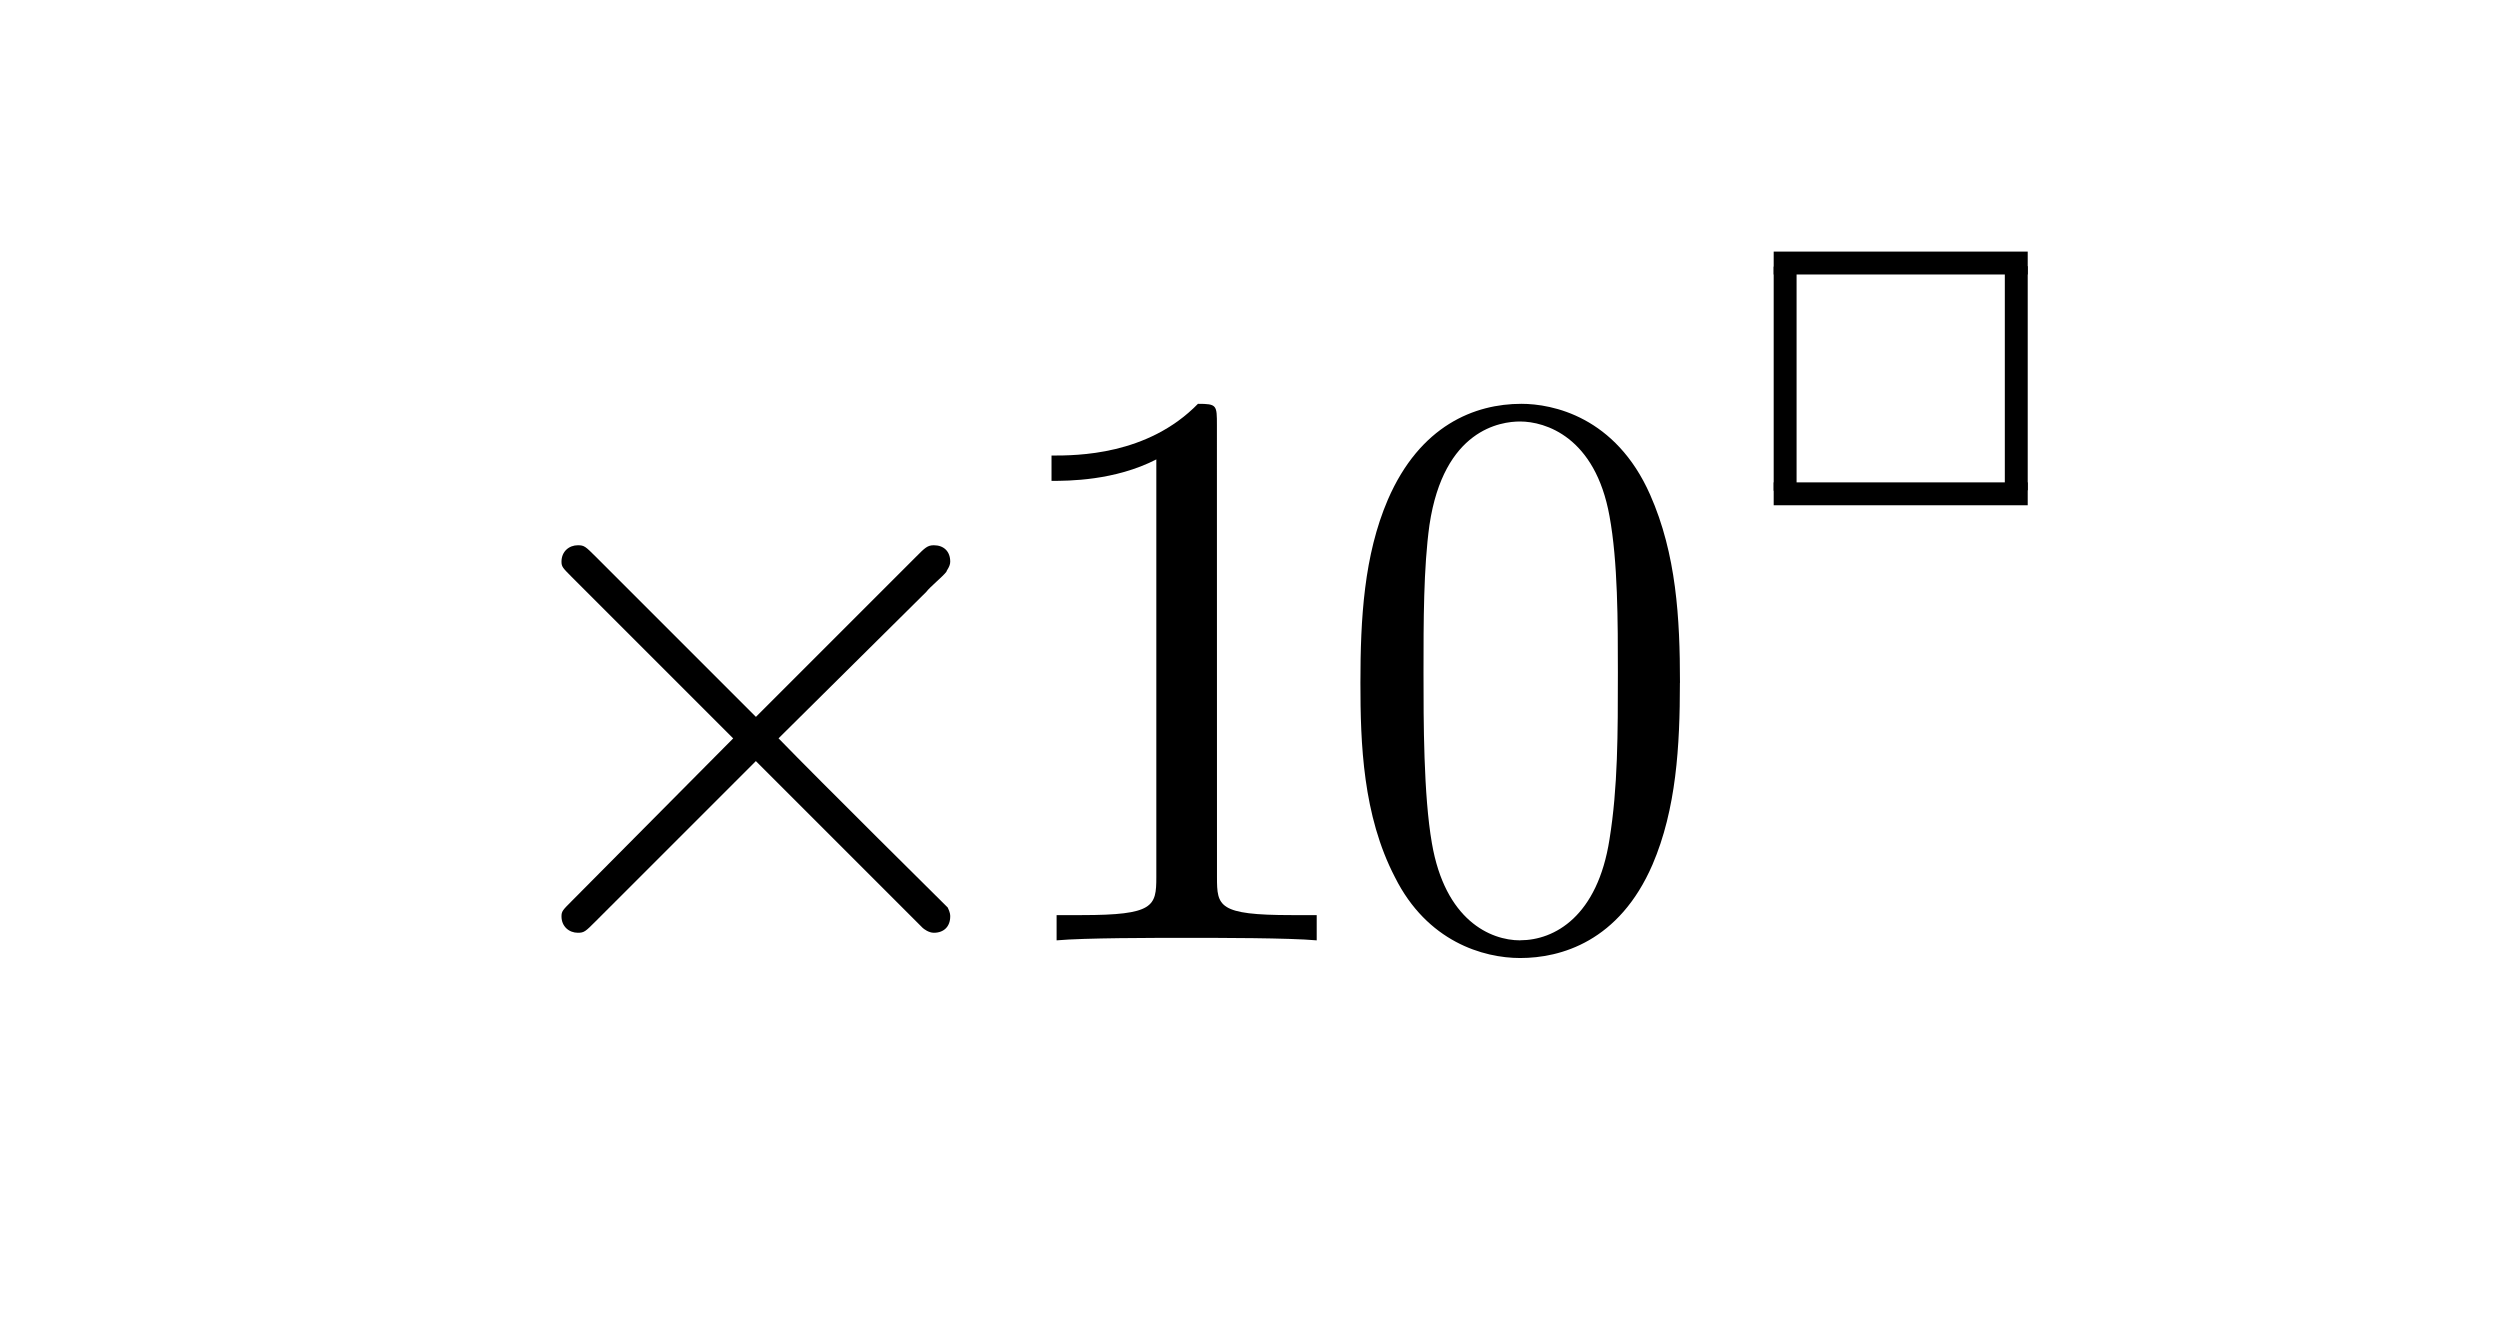
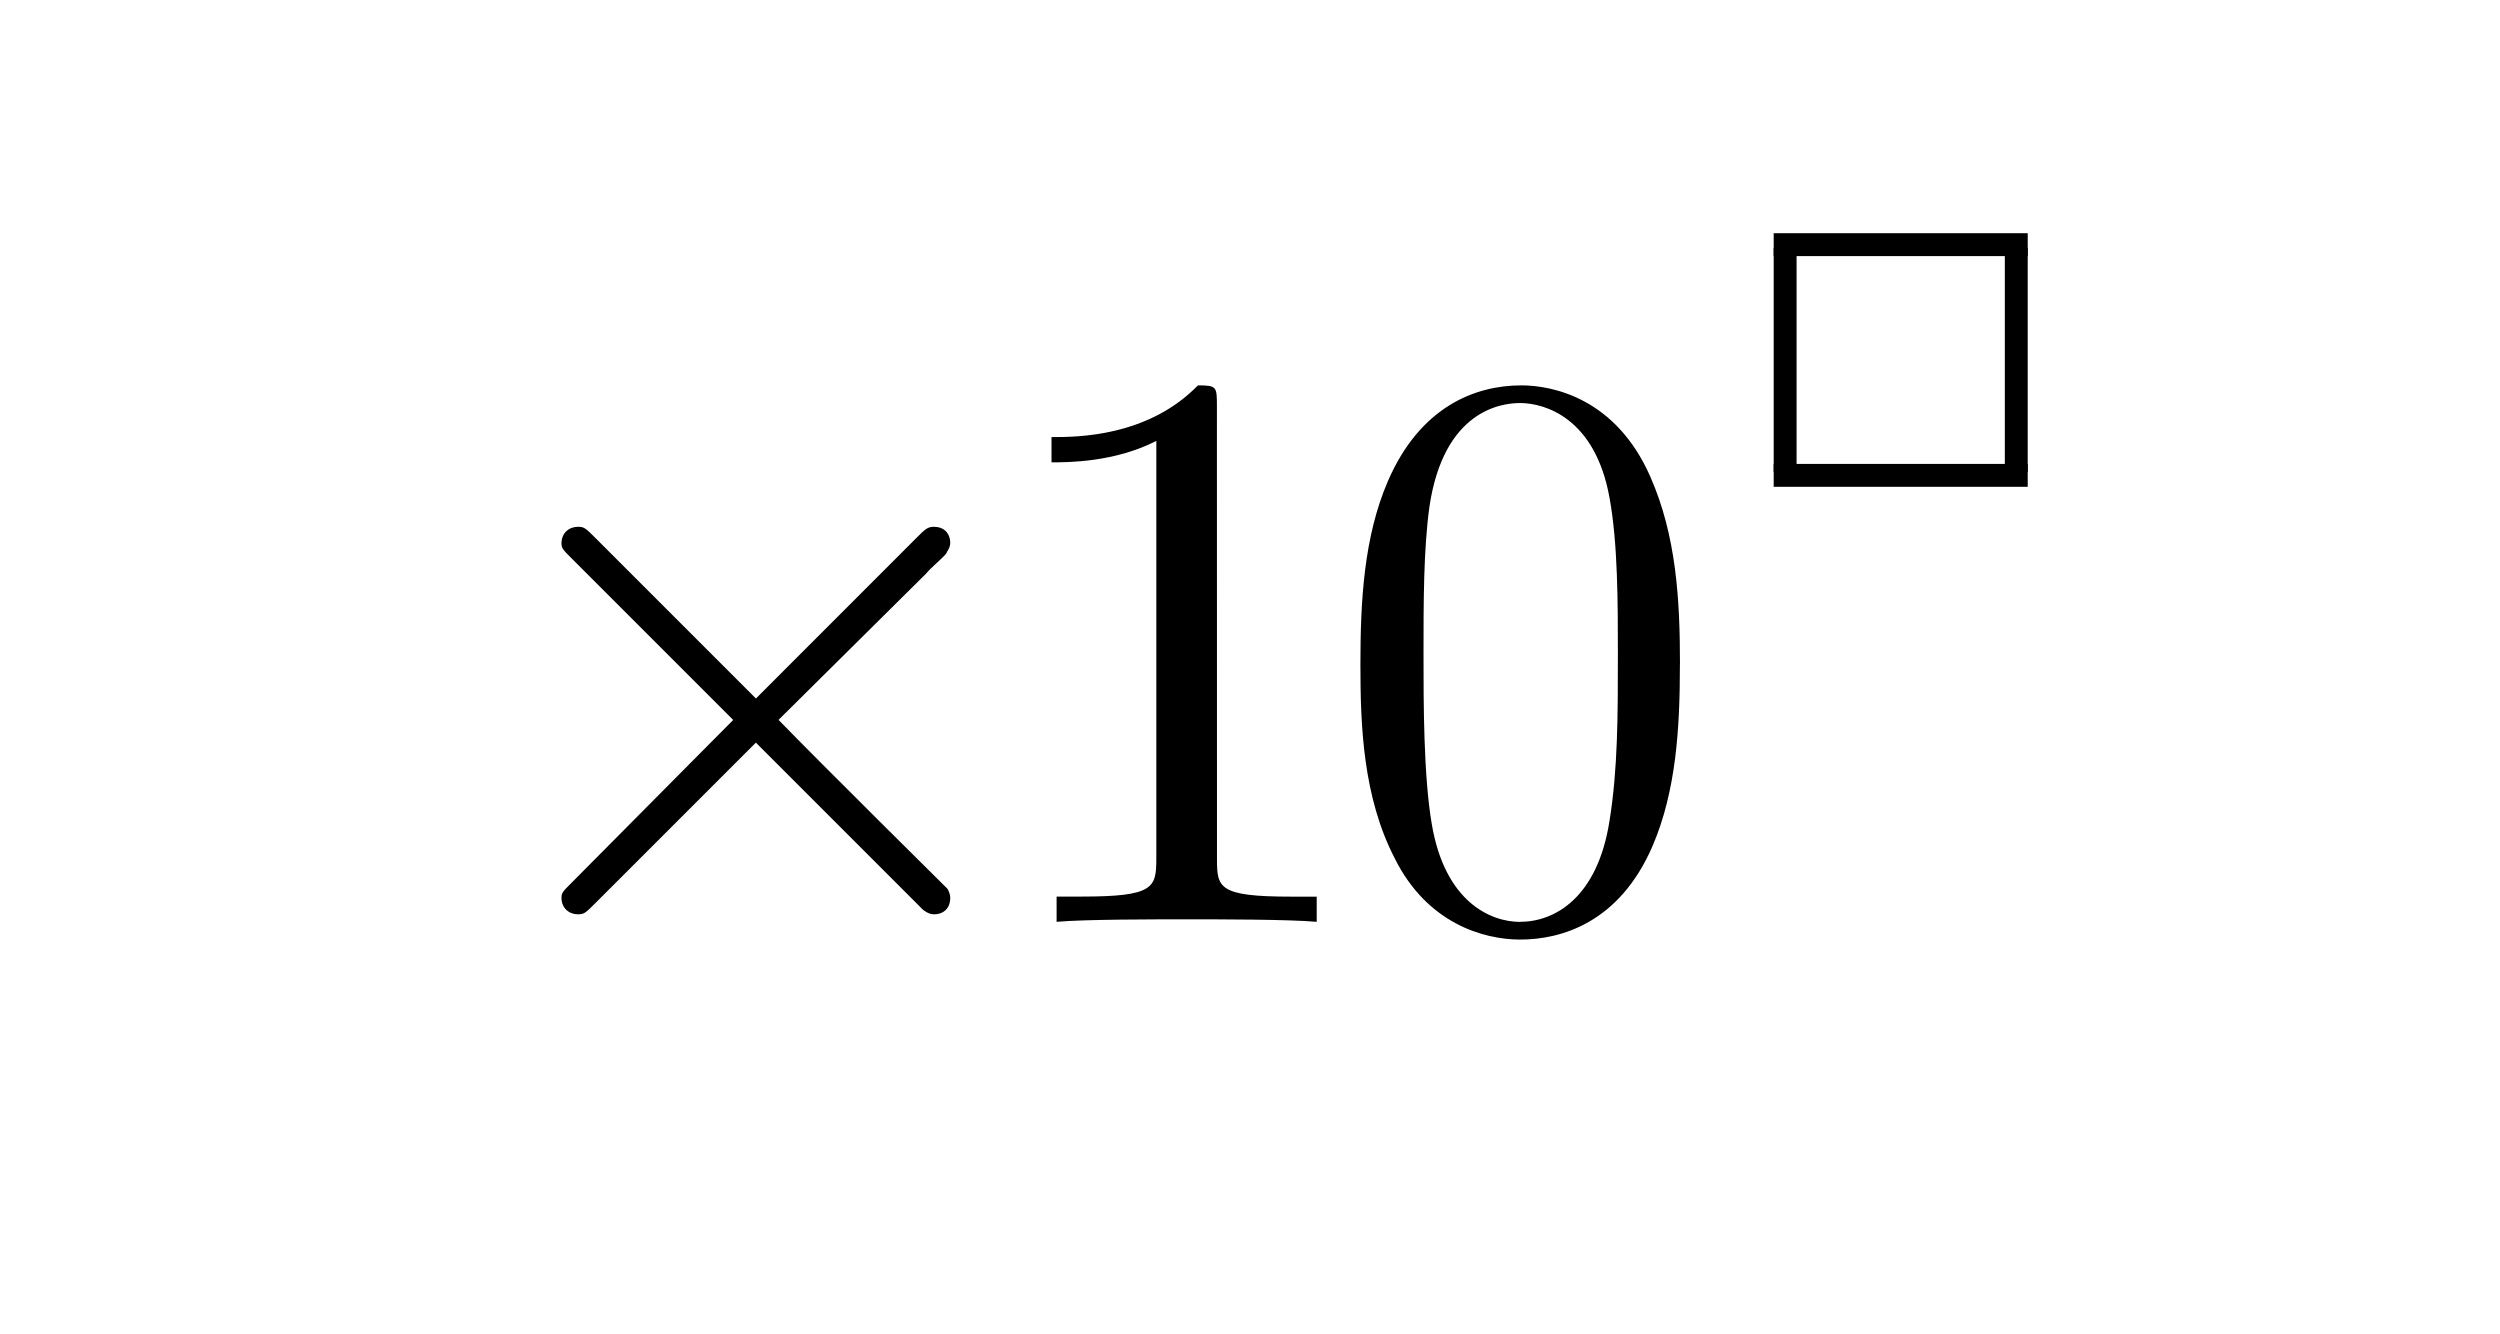
<svg xmlns="http://www.w3.org/2000/svg" width="34.947pt" height="18.64pt" viewBox="0 0 34.947 18.64" version="1.1" id="svg7">
  <defs id="defs7" />
-   <path d="M 10.567,10.021 8.326,7.78 C 8.184,7.639 8.167,7.622 8.078,7.622 c -0.124,0 -0.229,0.088 -0.229,0.229 0,0.071 0.018,0.088 0.141,0.212 l 2.259,2.259 -2.259,2.276 c -0.124,0.124 -0.141,0.141 -0.141,0.212 0,0.141 0.106,0.229 0.229,0.229 0.088,0 0.106,-0.018 0.247,-0.159 l 2.241,-2.241 2.329,2.329 c 0.018,0.018 0.088,0.071 0.159,0.071 0.141,0 0.229,-0.088 0.229,-0.229 0,-0.018 0,-0.053 -0.035,-0.124 -0.018,-0.018 -1.8,-1.782 -2.365,-2.365 l 2.065,-2.047 c 0.053,-0.071 0.229,-0.212 0.282,-0.282 0,-0.018 0.053,-0.071 0.053,-0.141 0,-0.141 -0.088,-0.229 -0.229,-0.229 -0.088,0 -0.124,0.035 -0.247,0.159 z m 0,0" id="path1" style="fill:#000000;stroke-width:1.129" />
-   <path d="m 17.011,5.945 c 0,-0.282 0,-0.3 -0.265,-0.3 -0.706,0.723 -1.694,0.723 -2.047,0.723 V 6.722 c 0.229,0 0.882,0 1.465,-0.3 v 5.841 c 0,0.406 -0.035,0.529 -1.041,0.529 h -0.353 v 0.353 c 0.388,-0.035 1.359,-0.035 1.818,-0.035 0.441,0 1.429,0 1.818,0.035 v -0.353 h -0.353 c -1.023,0 -1.041,-0.124 -1.041,-0.529 z m 0,0" id="path2" style="fill:#000000;stroke-width:1.129" />
-   <path d="m 23.484,9.545 c 0,-0.9 -0.05,-1.8 -0.417,-2.629 -0.483,-1.094 -1.367,-1.271 -1.8,-1.271 -0.65,0 -1.417,0.3 -1.867,1.341 -0.333,0.776 -0.383,1.659 -0.383,2.559 0,0.847 0.033,1.853 0.483,2.718 0.45,0.9 1.234,1.129 1.75,1.129 0.567,0 1.384,-0.229 1.85,-1.306 0.333,-0.776 0.383,-1.659 0.383,-2.541 z m -2.234,3.6 c -0.417,0 -1.05,-0.282 -1.234,-1.359 -0.117,-0.671 -0.117,-1.712 -0.117,-2.382 0,-0.723 0,-1.465 0.083,-2.065 0.2,-1.341 1,-1.447 1.267,-1.447 0.35,0 1.05,0.212 1.25,1.323 0.117,0.635 0.117,1.482 0.117,2.188 0,0.847 0,1.606 -0.117,2.329 -0.167,1.076 -0.767,1.412 -1.25,1.412 z m 0,0" id="path3" style="fill:#000000;stroke-width:1.098" />
-   <path style="baseline-shift:baseline;display:inline;overflow:visible;vector-effect:none;fill:#000000;stroke:none;stroke-width:0.258;stroke-linecap:butt;stroke-linejoin:miter;stroke-miterlimit:10;enable-background:accumulate;stop-color:#000000" d="m 24.794,3.837 v -0.32 h 3.551 v 0.32 z" id="path4" />
-   <path style="baseline-shift:baseline;display:inline;overflow:visible;vector-effect:none;fill:#000000;stroke:none;stroke-width:0.258;stroke-linecap:butt;stroke-linejoin:miter;stroke-miterlimit:10;enable-background:accumulate;stop-color:#000000" d="m 24.794,6.86 v -3.133 h 0.32 v 3.133 z" id="path5" />
-   <path style="baseline-shift:baseline;display:inline;overflow:visible;vector-effect:none;fill:#000000;stroke:none;stroke-width:0.258;stroke-linecap:butt;stroke-linejoin:miter;stroke-miterlimit:10;enable-background:accumulate;stop-color:#000000" d="M 28.025,6.854 V 3.721 h 0.32 v 3.133 z" id="path6" />
-   <path style="baseline-shift:baseline;display:inline;overflow:visible;vector-effect:none;fill:#000000;stroke:none;stroke-width:0.258;stroke-linecap:butt;stroke-linejoin:miter;stroke-miterlimit:10;enable-background:accumulate;stop-color:#000000" d="m 24.794,7.063 v -0.32 h 3.551 v 0.32 z" id="path7" />
+   <path d="M 10.567,9.764 8.326,7.523 C 8.184,7.381 8.167,7.364 8.078,7.364 c -0.124,0 -0.229,0.088 -0.229,0.229 0,0.071 0.018,0.088 0.141,0.212 l 2.259,2.259 -2.259,2.276 c -0.124,0.124 -0.141,0.141 -0.141,0.212 0,0.141 0.106,0.229 0.229,0.229 0.088,0 0.106,-0.018 0.247,-0.159 l 2.241,-2.241 2.329,2.329 c 0.018,0.018 0.088,0.071 0.159,0.071 0.141,0 0.229,-0.088 0.229,-0.229 0,-0.018 0,-0.053 -0.035,-0.124 -0.018,-0.018 -1.8,-1.782 -2.365,-2.365 l 2.065,-2.047 c 0.053,-0.071 0.229,-0.212 0.282,-0.282 0,-0.018 0.053,-0.071 0.053,-0.141 0,-0.141 -0.088,-0.229 -0.229,-0.229 -0.088,0 -0.124,0.035 -0.247,0.159 z m 0,0" id="path1" style="fill:#000000;stroke-width:1.129" />
+   <path d="m 17.011,5.687 c 0,-0.282 0,-0.3 -0.265,-0.3 -0.706,0.723 -1.694,0.723 -2.047,0.723 v 0.353 c 0.229,0 0.882,0 1.465,-0.3 v 5.841 c 0,0.406 -0.035,0.529 -1.041,0.529 h -0.353 v 0.353 c 0.388,-0.035 1.359,-0.035 1.818,-0.035 0.441,0 1.429,0 1.818,0.035 V 12.534 h -0.353 c -1.023,0 -1.041,-0.124 -1.041,-0.529 z m 0,0" id="path2" style="fill:#000000;stroke-width:1.129" />
+   <path d="m 23.484,9.287 c 0,-0.9 -0.05,-1.8 -0.417,-2.629 -0.483,-1.094 -1.367,-1.271 -1.8,-1.271 -0.65,0 -1.417,0.3 -1.867,1.341 -0.333,0.776 -0.383,1.659 -0.383,2.559 0,0.847 0.033,1.853 0.483,2.718 0.45,0.9 1.234,1.129 1.75,1.129 0.567,0 1.384,-0.229 1.85,-1.306 0.333,-0.776 0.383,-1.659 0.383,-2.541 z m -2.234,3.6 c -0.417,0 -1.05,-0.282 -1.234,-1.359 -0.117,-0.671 -0.117,-1.712 -0.117,-2.382 0,-0.723 0,-1.465 0.083,-2.065 0.2,-1.341 1,-1.447 1.267,-1.447 0.35,0 1.05,0.212 1.25,1.323 0.117,0.635 0.117,1.482 0.117,2.188 0,0.847 0,1.606 -0.117,2.329 -0.167,1.076 -0.767,1.412 -1.25,1.412 z m 0,0" id="path3" style="fill:#000000;stroke-width:1.098" />
+   <path style="baseline-shift:baseline;display:inline;overflow:visible;vector-effect:none;fill:#000000;stroke:none;stroke-width:0.258;stroke-linecap:butt;stroke-linejoin:miter;stroke-miterlimit:10;enable-background:accumulate;stop-color:#000000" d="m 24.794,3.58 v -0.32 h 3.551 v 0.32 z" id="path4" />
+   <path style="baseline-shift:baseline;display:inline;overflow:visible;vector-effect:none;fill:#000000;stroke:none;stroke-width:0.258;stroke-linecap:butt;stroke-linejoin:miter;stroke-miterlimit:10;enable-background:accumulate;stop-color:#000000" d="m 24.794,6.602 v -3.133 h 0.32 v 3.133 z" id="path5" />
+   <path style="baseline-shift:baseline;display:inline;overflow:visible;vector-effect:none;fill:#000000;stroke:none;stroke-width:0.258;stroke-linecap:butt;stroke-linejoin:miter;stroke-miterlimit:10;enable-background:accumulate;stop-color:#000000" d="M 28.025,6.596 V 3.463 h 0.32 v 3.133 z" id="path6" />
+   <path style="baseline-shift:baseline;display:inline;overflow:visible;vector-effect:none;fill:#000000;stroke:none;stroke-width:0.258;stroke-linecap:butt;stroke-linejoin:miter;stroke-miterlimit:10;enable-background:accumulate;stop-color:#000000" d="m 24.794,6.805 v -0.32 h 3.551 v 0.32 z" id="path7" />
</svg>
